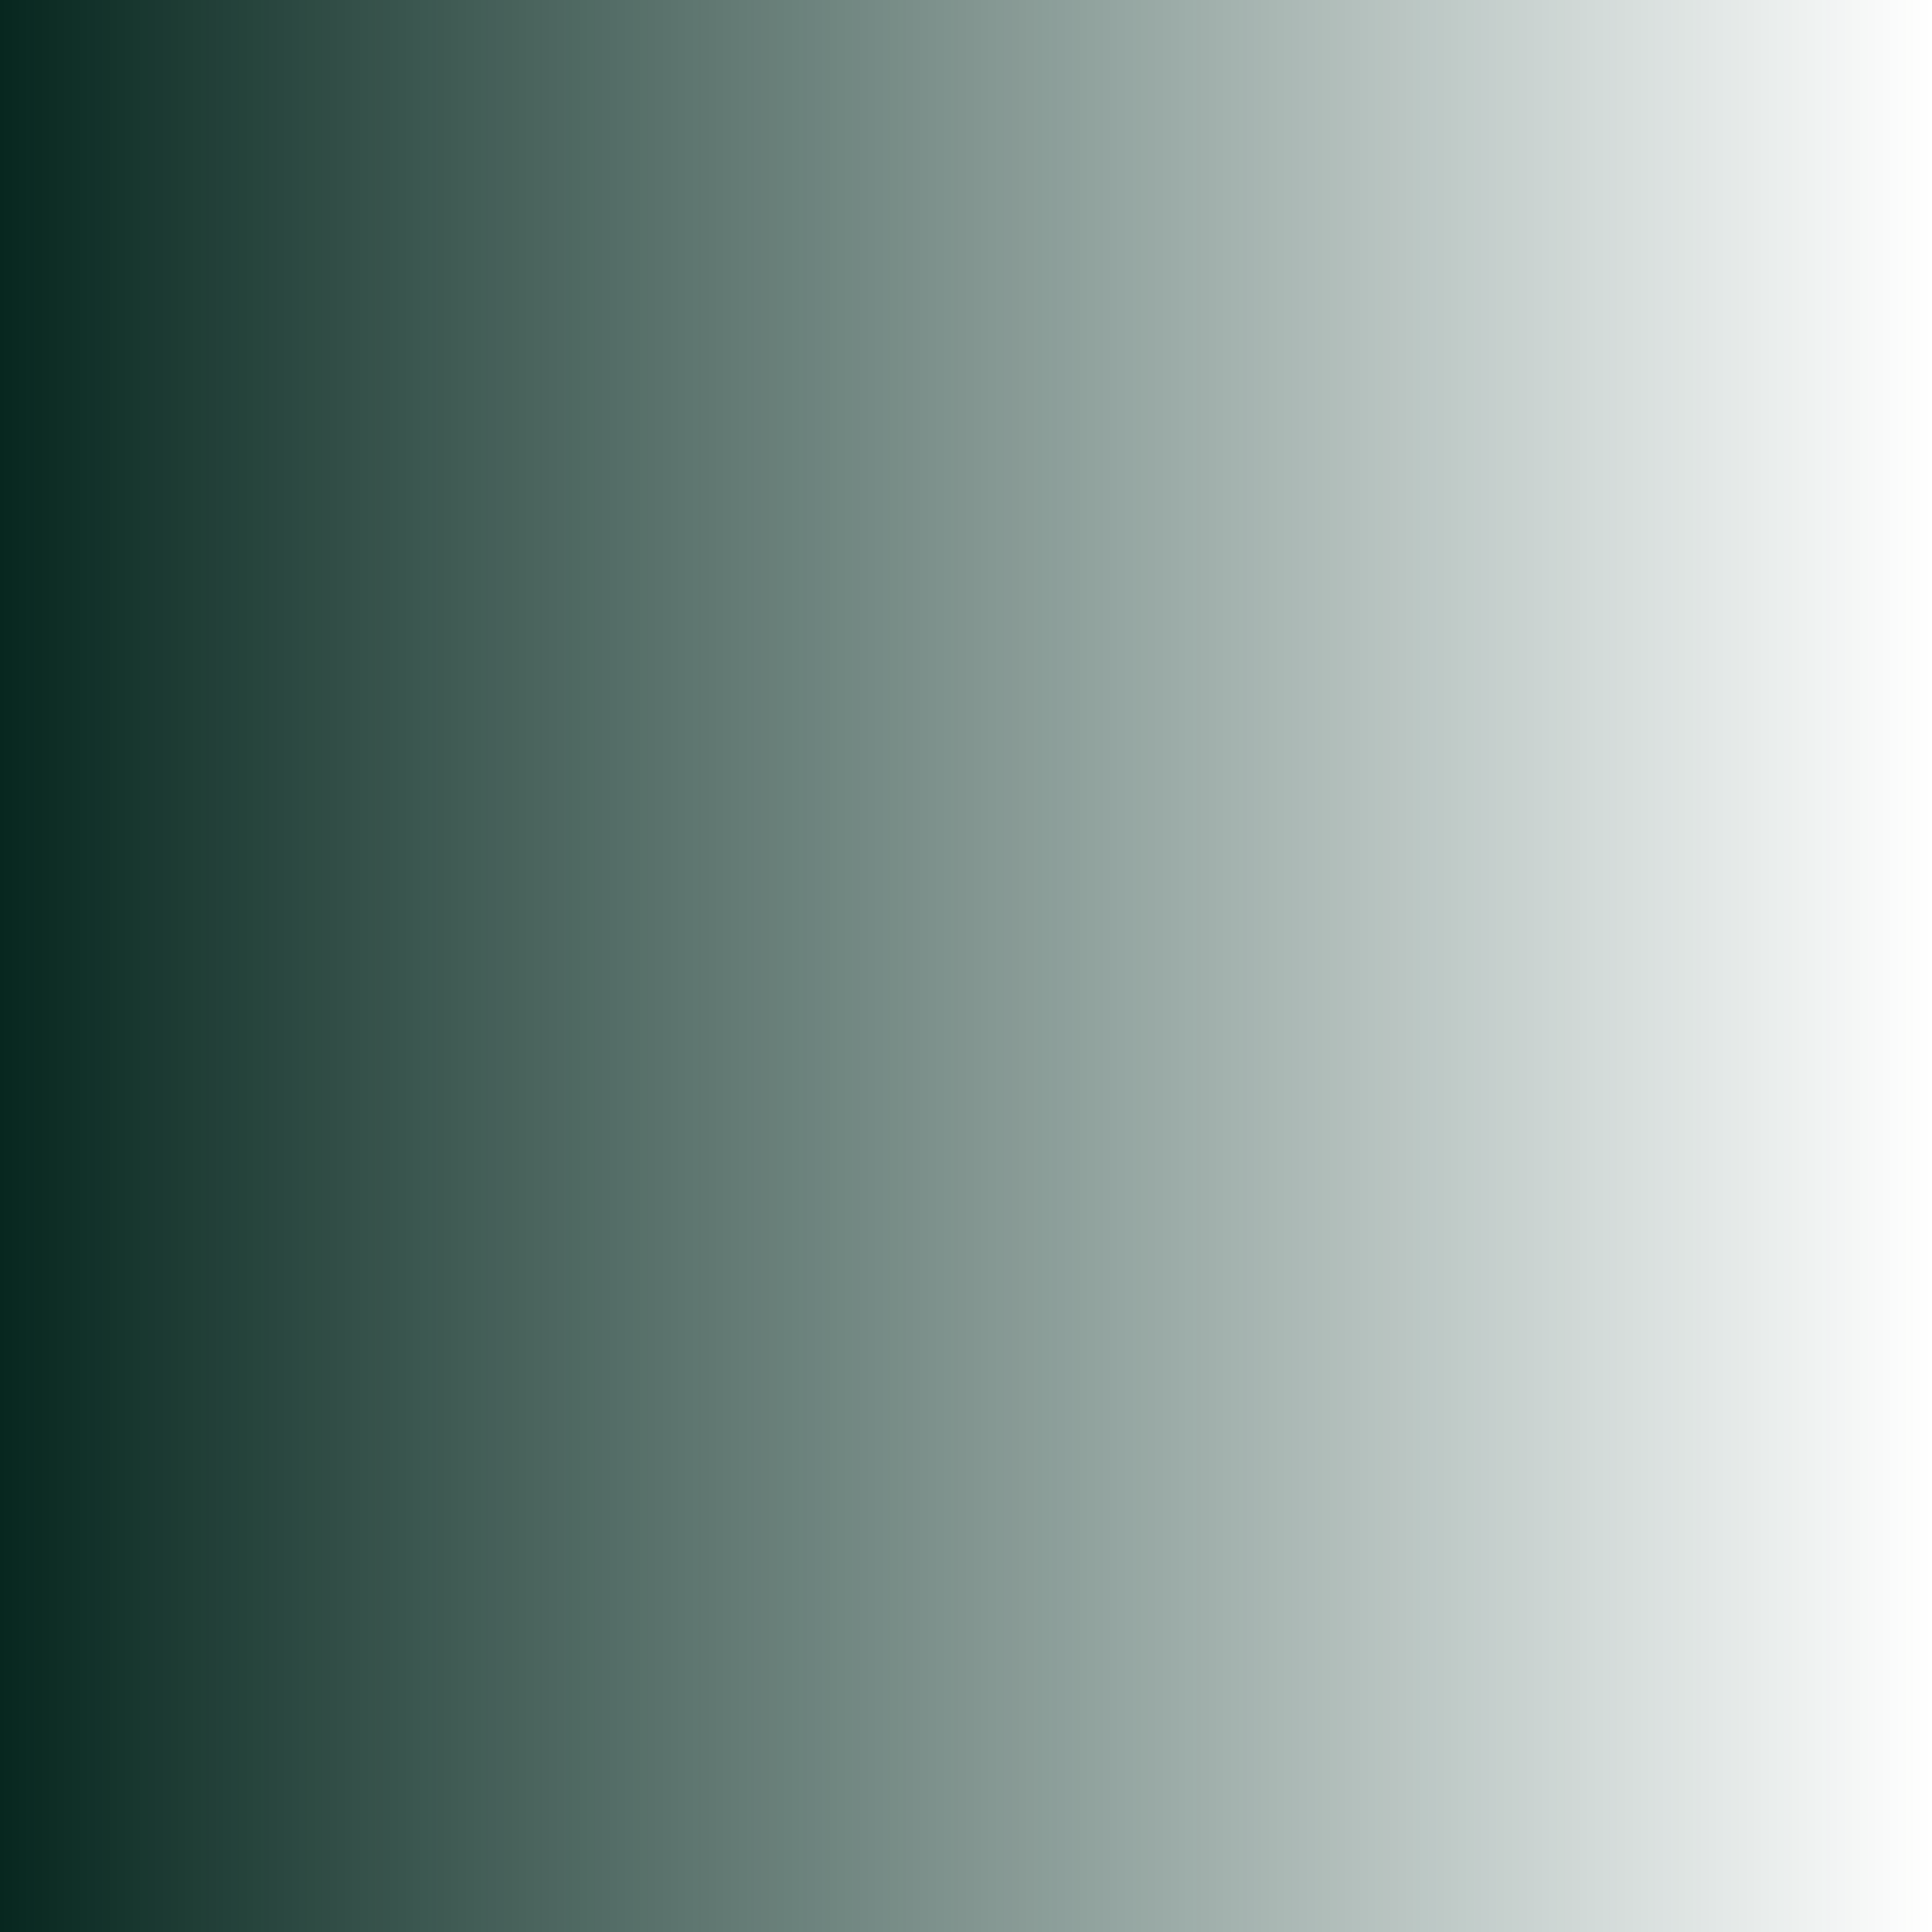
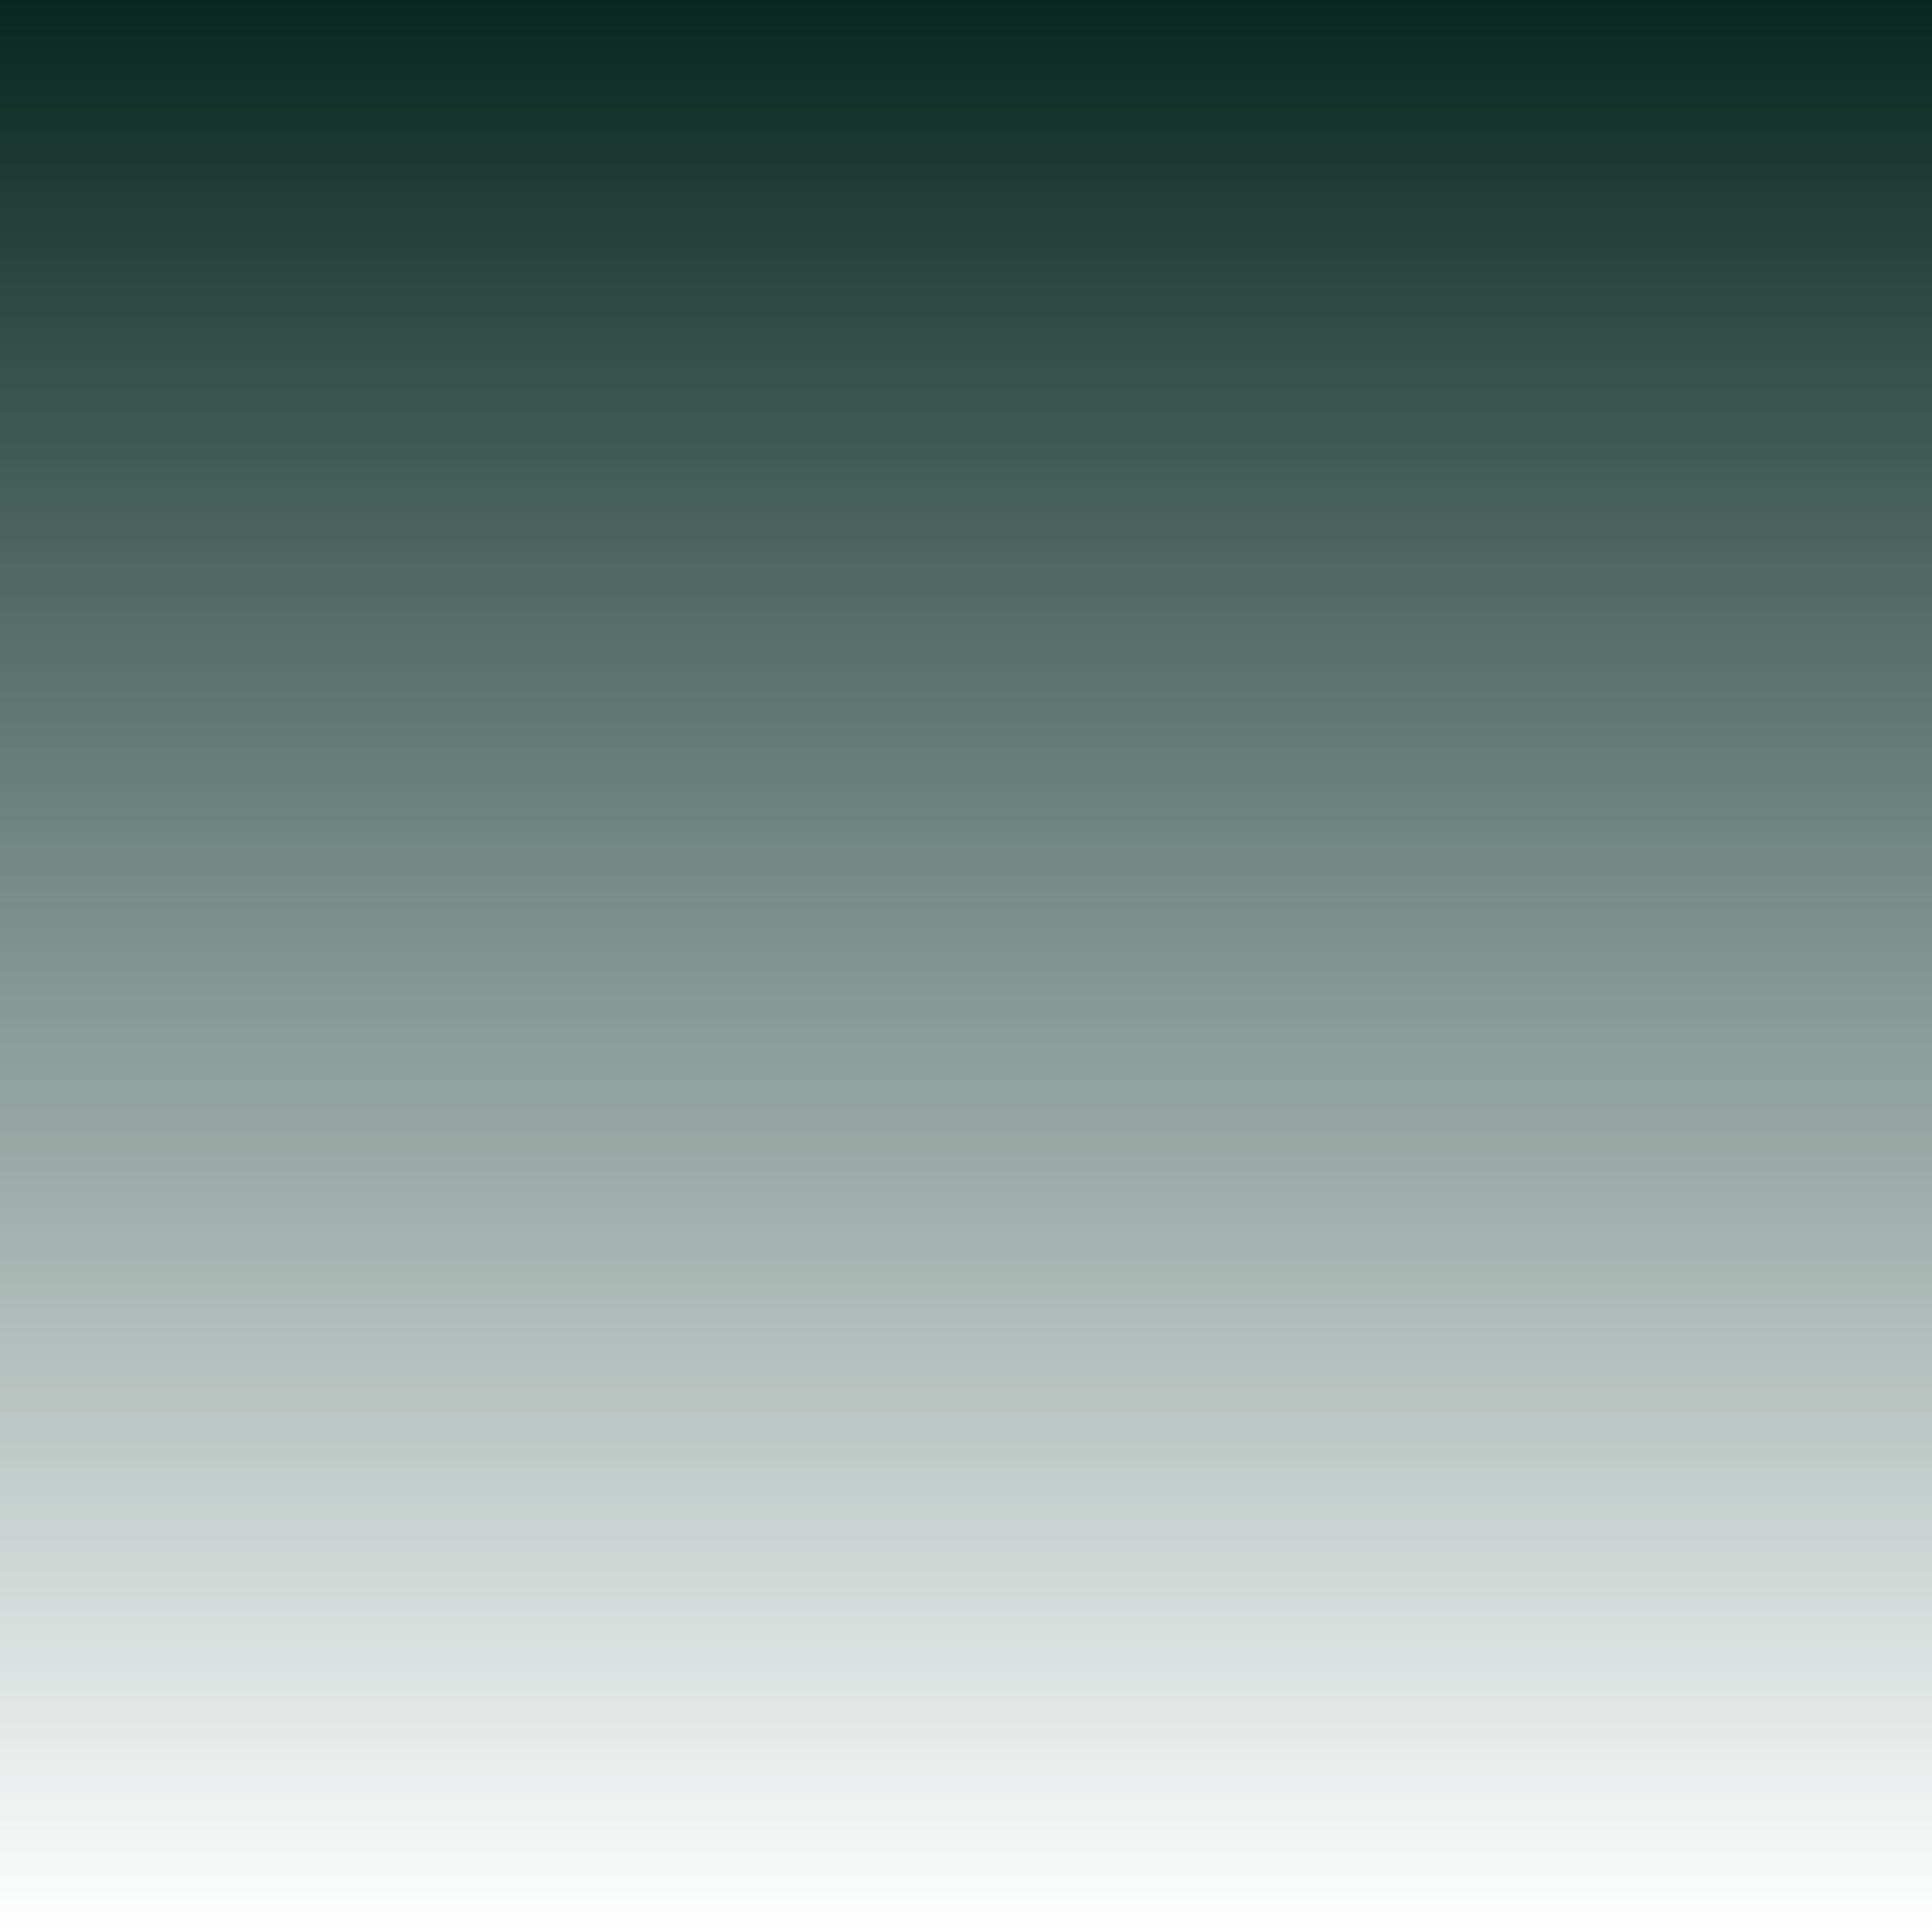
<svg xmlns="http://www.w3.org/2000/svg" version="1.1" id="Layer_1" x="0px" y="0px" viewBox="0 0 540 540" style="enable-background:new 0 0 540 540;" preserveAspectRatio="none" height="100%" width="100%">
  <style type="text/css">
	.st0{fill:url(#SVGID_1_);}
</style>
-   <linearGradient id="SVGID_1_" gradientUnits="userSpaceOnUse" x1="0%" y1="0%" x2="100%" y2="0%">
+   <linearGradient id="SVGID_1_" gradientUnits="userSpaceOnUse" x1="0%" y1="0%" x2="0%" y2="100%">
    <stop offset="0%" style="stop-color:#07271F" />
    <stop offset="100%" style="stop-color:#002E22;stop-opacity:0" />
  </linearGradient>
  <rect y="0" class="st0" width="100%" height="100%" />
</svg>
